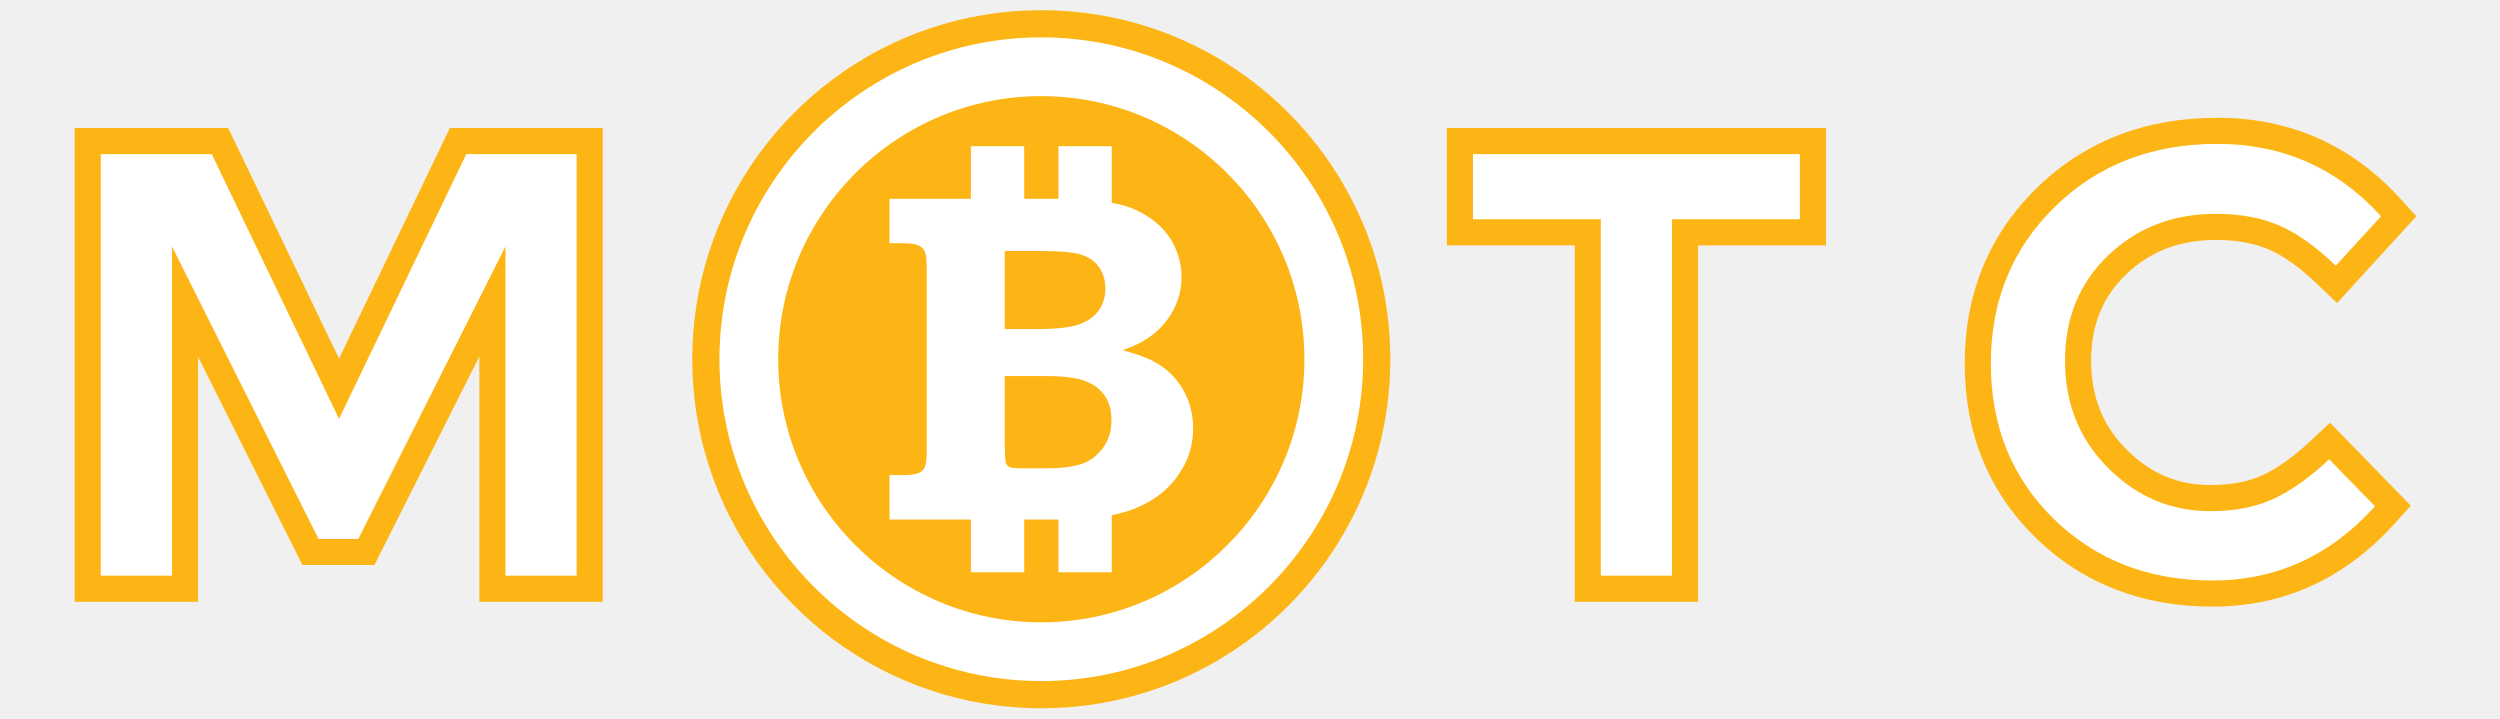
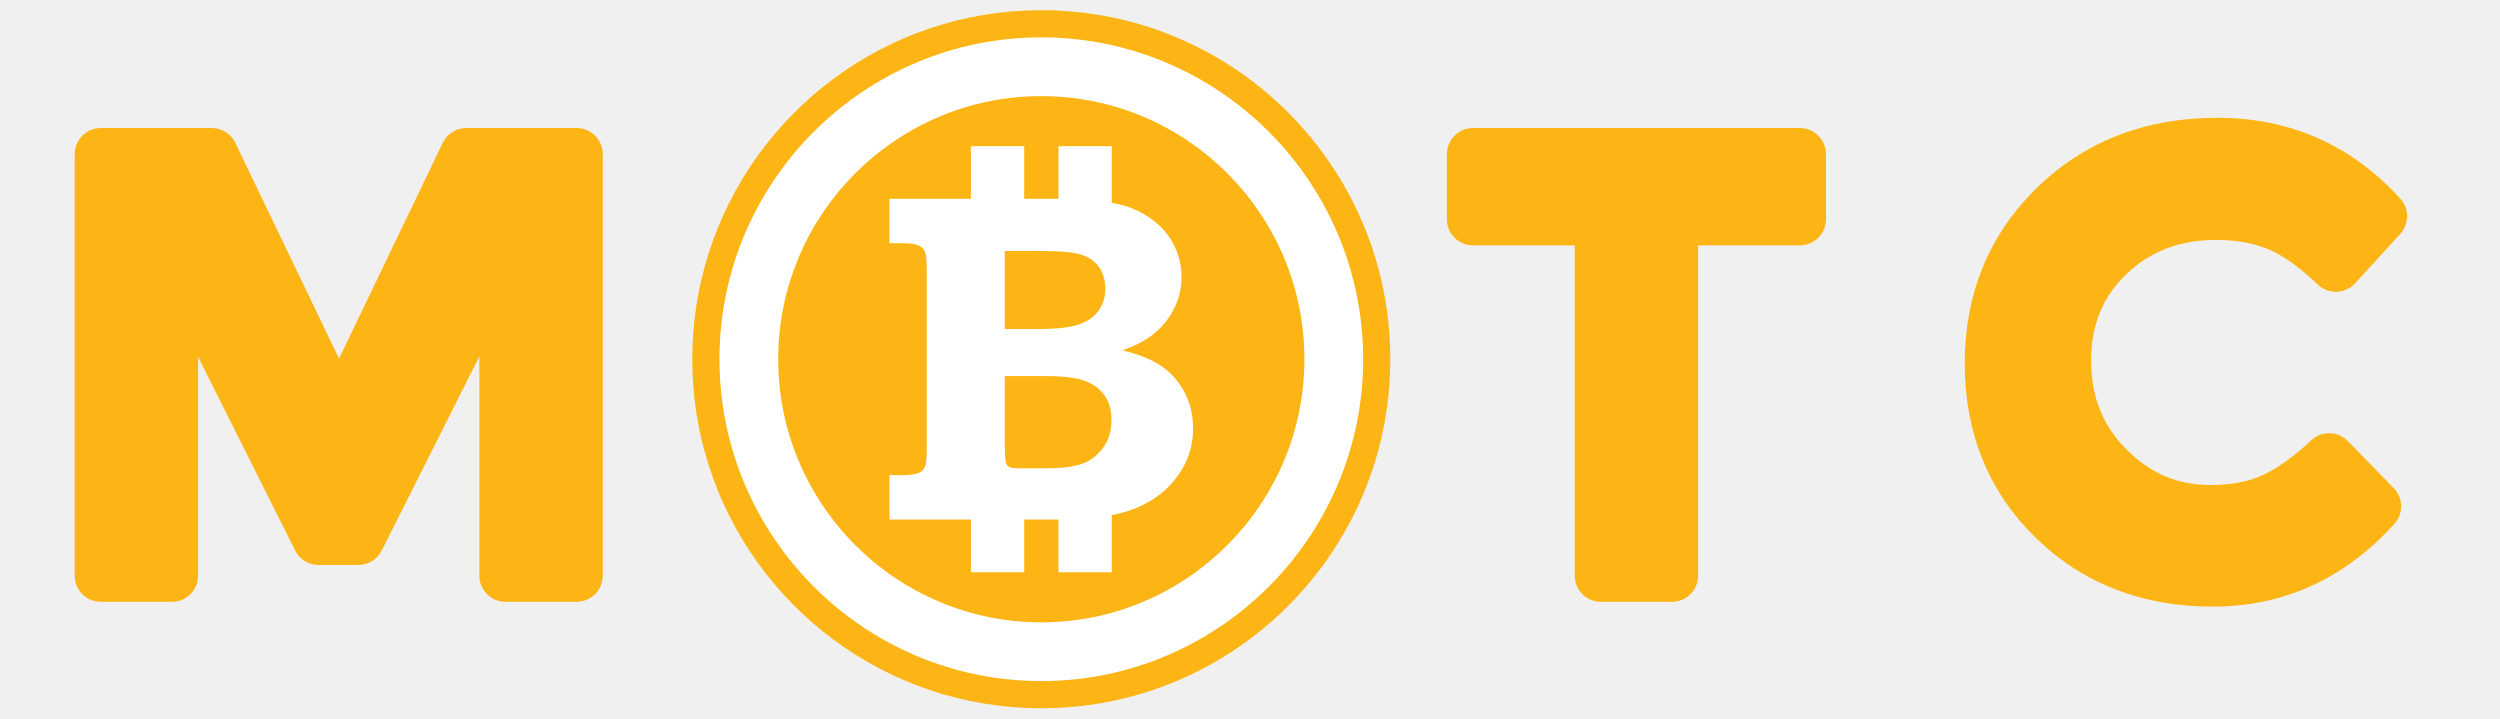
<svg xmlns="http://www.w3.org/2000/svg" version="1.1" id="Layer_1" x="0px" y="0px" width="766px" height="220.129px" viewBox="0 0 766 220.129" enable-background="new 0 0 766 220.129" xml:space="preserve">
  <g>
-     <polygon fill="#FFFFFF" points="150.877,180.393 150.877,92.352 112.256,169.12 95.125,169.12 56.692,92.413 56.692,180.393    26.889,180.393 26.889,43.229 67.405,43.229 103.878,119.114 140.352,43.229 180.681,43.229 180.681,180.393  " />
-     <path fill="#FDB515" d="M176.681,47.229v129.164h-21.804V75.5l-45.086,89.62H97.595L52.692,75.5v100.893H30.889V47.229h34   l38.989,81.119l38.989-81.119H176.681 M184.681,39.229h-8h-33.814h-5.031l-2.18,4.534l-31.779,66.117L72.1,43.764l-2.18-4.535   h-5.031h-34h-8v8v129.164v8h8h21.803h8v-8v-67.067l29.751,59.378l2.213,4.416h4.939h12.196h4.931l2.216-4.404l29.939-59.513v67.189   v8h8h21.804h8v-8V47.229V39.229L184.681,39.229z" />
+     <path fill="#FDB515" d="M154.877,180.393c-2.209,0-4-1.791-4-4V92.352l-37.513,74.566c-0.679,1.351-2.062,2.202-3.573,2.202H97.595   c-1.514,0-2.898-0.854-3.576-2.208l-37.327-74.5v83.98c0,2.209-1.791,4-4,4H30.889c-2.209,0-4-1.791-4-4V47.229   c0-2.209,1.791-4,4-4h34c1.538,0,2.939,0.881,3.605,2.267l35.384,73.618l35.384-73.618c0.666-1.386,2.067-2.267,3.605-2.267h33.814   c2.209,0,4,1.791,4,4v129.164c0,2.209-1.791,4-4,4H154.877z" />
+     <g>
+       <path fill="#FDB515" d="M176.681,47.229v129.164h-21.804V75.5l-45.086,89.62H97.595L52.692,75.5v100.893H30.889V47.229h34    l38.989,81.119l38.989-81.119H176.681 M176.681,39.229h-33.814c-3.075,0-5.878,1.763-7.21,4.534l-31.779,66.117L72.1,43.764    c-1.332-2.772-4.135-4.535-7.21-4.535h-34c-4.418,0-8,3.582-8,8v129.164c0,4.418,3.582,8,8,8h21.803c4.418,0,8-3.582,8-8v-67.067    l29.751,59.378c1.356,2.707,4.125,4.416,7.152,4.416h12.196c3.023,0,5.788-1.704,7.146-4.404l29.939-59.513v67.189    c0,4.418,3.582,8,8,8h21.804c4.418,0,8-3.582,8-8V47.229C184.681,42.811,181.1,39.229,176.681,39.229L176.681,39.229z" />
+     </g>
  </g>
  <g>
-     <polygon fill="#FFFFFF" points="486.497,180.393 486.497,71.186 447.323,71.186 447.323,43.229 555.473,43.229 555.478,71.186    516.303,71.186 516.303,180.393  " />
-     <path fill="#FDB515" d="M551.474,47.229l0.003,19.957h-39.174v109.207h-21.806V67.186h-39.174V47.229H551.474 M559.473,39.229   h-7.999h-100.15h-8v8v19.957v8h8h31.174v101.207v8h8h21.806h8v-8V75.186h31.174h8.001l-0.001-8.001l-0.003-19.957L559.473,39.229   L559.473,39.229z" />
+     <path fill="#FDB515" d="M490.497,180.393c-2.209,0-4-1.791-4-4V71.186h-35.174c-2.209,0-4-1.791-4-4V47.229c0-2.209,1.791-4,4-4   h100.15c2.209,0,4,1.791,4,4l0.003,19.957c0,1.061-0.421,2.079-1.171,2.829c-0.751,0.75-1.769,1.172-2.829,1.172h-35.174v105.207   c0,2.209-1.791,4-4,4H490.497z" />
+     <path fill="#FDB515" d="M551.474,47.229l0.003,19.957h-39.174v109.207h-21.806V67.186h-39.174V47.229H551.474 M551.474,39.229   h-100.15c-4.418,0-8,3.582-8,8v19.957c0,4.418,3.582,8,8,8h31.174v101.207c0,4.418,3.582,8,8,8h21.806c4.418,0,8-3.582,8-8V75.186   h31.174c2.122,0,4.157-0.843,5.657-2.344c1.5-1.5,2.343-3.536,2.343-5.657l-0.003-19.957   C559.473,42.81,555.892,39.229,551.474,39.229L551.474,39.229z" />
  </g>
  <g>
-     <path fill="#FFFFFF" d="M677.903,181.869c-20.519,0-37.81-6.725-51.394-19.987c-13.613-13.287-20.516-30.289-20.516-50.536   c0-20.244,7.027-37.371,20.886-50.905c13.831-13.506,31.495-20.355,52.5-20.355c21.097,0,38.972,7.901,53.129,23.484l2.451,2.698   l-19.081,20.866l-2.956-2.837c-5.784-5.55-11.256-9.449-16.265-11.587c-4.96-2.117-10.929-3.19-17.74-3.19   c-12.101,0-21.958,3.78-30.136,11.556c-8.116,7.722-12.062,17.351-12.062,29.438c0.006,12.134,3.945,21.969,12.045,30.064   c8.102,8.104,17.421,12.042,28.492,12.042c6.89,0,12.849-1.148,17.712-3.415c5.005-2.327,10.371-6.161,15.953-11.396l2.862-2.685   l19.399,19.912l-2.513,2.784C716.27,173.778,698.516,181.869,677.903,181.869z" />
-     <path fill="#FDB515" d="M679.38,44.086c20.019,0,36.739,7.392,50.168,22.174l-13.855,15.151   c-6.162-5.913-11.981-10.039-17.463-12.38c-5.482-2.339-11.919-3.511-19.312-3.511c-13.059,0-24.021,4.221-32.893,12.658   c-8.869,8.438-13.305,19.217-13.305,32.336c0.006,13.123,4.408,24.089,13.217,32.893c8.809,8.811,19.246,13.213,31.32,13.213   c7.514,0,13.979-1.263,19.401-3.789c5.42-2.521,11.088-6.56,17-12.104l14.043,14.414c-13.674,15.15-30.274,22.729-49.799,22.729   c-19.525,0-35.729-6.283-48.6-18.85c-12.873-12.564-19.31-28.457-19.31-47.674s6.56-35.229,19.681-48.043   C642.794,50.491,659.362,44.086,679.38,44.086 M679.38,36.086c-22.086,0-40.69,7.231-55.294,21.493   c-14.659,14.315-22.092,32.405-22.092,53.767c0,21.365,7.309,39.331,21.722,53.398c14.356,14.018,32.589,21.125,54.188,21.125   c21.792,0,40.545-8.535,55.737-25.368l5.026-5.569l-5.234-5.374l-14.043-14.414l-5.478-5.622l-5.726,5.37   c-5.271,4.943-10.284,8.539-14.9,10.686c-4.336,2.02-9.727,3.043-16.028,3.043c-9.956,0-18.351-3.556-25.663-10.869   c-7.312-7.309-10.869-16.219-10.874-27.24c0-10.929,3.539-19.61,10.819-26.537c7.396-7.034,16.353-10.454,27.378-10.454   c6.269,0,11.71,0.965,16.172,2.869c4.561,1.948,9.63,5.58,15.063,10.794l5.913,5.674l5.529-6.047l13.855-15.151l4.921-5.381   l-4.903-5.397C720.522,44.428,701.651,36.086,679.38,36.086L679.38,36.086z" />
+     <path fill="#FDB515" d="M677.903,181.869c-20.519,0-37.81-6.725-51.394-19.987c-13.613-13.287-20.516-30.289-20.516-50.536   c0-20.244,7.027-37.371,20.886-50.905c13.831-13.506,31.495-20.355,52.5-20.355c21.097,0,38.972,7.901,53.129,23.484   c1.389,1.529,1.385,3.864-0.009,5.389L718.645,84.11c-0.728,0.795-1.745,1.264-2.821,1.299c-0.044,0.001-0.088,0.002-0.131,0.002   c-1.03,0-2.023-0.398-2.77-1.114c-5.784-5.55-11.256-9.449-16.265-11.587c-4.96-2.117-10.929-3.19-17.74-3.19   c-12.101,0-21.958,3.78-30.136,11.556c-8.116,7.722-12.062,17.351-12.062,29.438c0.006,12.134,3.945,21.969,12.045,30.064   c8.102,8.104,17.421,12.042,28.492,12.042c6.89,0,12.849-1.148,17.712-3.415c5.005-2.327,10.371-6.161,15.953-11.396   c0.771-0.723,1.754-1.082,2.735-1.082c1.043,0,2.083,0.405,2.866,1.209l14.043,14.414c1.472,1.511,1.518,3.905,0.104,5.471   C716.27,173.778,698.516,181.869,677.903,181.869z" />
+     <path fill="#FDB515" d="M679.38,44.086c20.019,0,36.739,7.392,50.168,22.174l-13.855,15.151   c-6.162-5.913-11.981-10.039-17.463-12.38c-5.482-2.339-11.919-3.511-19.312-3.511c-13.059,0-24.021,4.221-32.893,12.658   c-8.869,8.438-13.305,19.217-13.305,32.336c0.006,13.123,4.408,24.089,13.217,32.893c8.809,8.811,19.246,13.213,31.32,13.213   c7.514,0,13.979-1.263,19.401-3.789c5.42-2.521,11.088-6.56,17-12.104l14.043,14.414c-13.674,15.15-30.274,22.729-49.799,22.729   c-19.525,0-35.729-6.283-48.6-18.85c-12.873-12.564-19.31-28.457-19.31-47.674s6.56-35.229,19.681-48.043   C642.794,50.491,659.362,44.086,679.38,44.086 M679.38,36.086c-22.086,0-40.69,7.231-55.294,21.493   c-14.659,14.315-22.092,32.405-22.092,53.767c0,21.365,7.309,39.331,21.722,53.398c14.356,14.018,32.589,21.125,54.188,21.125   c21.792,0,40.545-8.535,55.737-25.368c2.827-3.132,2.735-7.921-0.208-10.943l-14.043-14.414c-1.566-1.607-3.647-2.417-5.731-2.417   c-1.964,0-3.93,0.719-5.472,2.165c-5.271,4.943-10.284,8.539-14.9,10.686c-4.336,2.02-9.727,3.043-16.028,3.043   c-9.956,0-18.351-3.556-25.663-10.869c-7.312-7.309-10.869-16.219-10.874-27.24c0-10.929,3.539-19.61,10.819-26.537   c7.396-7.034,16.353-10.454,27.378-10.454c6.269,0,11.71,0.965,16.172,2.869c4.561,1.948,9.63,5.58,15.063,10.794   c1.492,1.432,3.478,2.228,5.539,2.228c0.087,0,0.174-0.001,0.261-0.004c2.154-0.07,4.188-1.006,5.643-2.597l13.855-15.151   c2.789-3.049,2.796-7.72,0.018-10.778C720.522,44.428,701.651,36.086,679.38,36.086L679.38,36.086z" />
  </g>
  <g>
    <path fill="#FDB515" d="M411.479,56.238C392.938,24.47,358.497,3.121,319.054,3.121c-47.842,0-88.345,31.422-102.008,74.751   c-3.204,10.161-4.936,20.976-4.936,32.193c0,11.217,1.73,22.033,4.936,32.191c13.663,43.328,54.166,74.752,102.008,74.752   c39.442,0,73.885-21.352,92.423-53.115c9.229-15.812,14.521-34.201,14.521-53.828C425.999,90.438,420.707,72.051,411.479,56.238z" />
    <g>
      <path fill="#FFFFFF" d="M319.046,11.449c-54.371,0-98.605,44.234-98.605,98.604c0,54.383,44.234,98.627,98.605,98.627    c54.383,0,98.625-44.244,98.625-98.627C417.671,55.684,373.429,11.449,319.046,11.449z M319.046,190.682    c-44.446,0-80.605-36.168-80.605-80.626c0-44.445,36.16-80.604,80.605-80.604c44.457,0,80.625,36.159,80.625,80.604    C399.671,154.514,363.503,190.682,319.046,190.682z" />
      <path fill="#FFFFFF" d="M354.312,111.219c-2.393-1.443-5.854-2.727-10.383-3.91c4.246-1.439,7.613-3.271,10.158-5.513    c2.564-2.242,4.531-4.808,5.883-7.724c1.369-2.916,2.043-5.992,2.043-9.229c0-4.454-1.271-8.557-3.838-12.338    c-2.576-3.715-6.289-6.536-11.066-8.559c-1.855-0.799-4.059-1.375-6.465-1.806V44.787h-16.338v16.135h-10.49V44.787h-16.336    v16.135h-24.938v13.586h3.839c2.516,0,4.245,0.273,5.125,0.708c0.913,0.432,1.541,1.104,1.902,1.922    c0.363,0.768,0.551,2.644,0.551,5.576v54.8c0,2.865-0.188,4.678-0.551,5.527c-0.361,0.832-0.99,1.439-1.902,1.873    c-0.912,0.432-2.608,0.676-5.125,0.676h-3.839v13.586h24.938v16.168h16.336v-16.168h9.281c0.395,0,0.801,0,1.207,0v16.168h16.34    v-17.516c2.754-0.541,5.145-1.221,7.201-2.051c5.678-2.324,10-5.688,13.07-10.062c3.127-4.371,4.65-9.148,4.65-14.373    c0-4.355-0.988-8.332-3.02-11.855C360.522,115.926,357.769,113.172,354.312,111.219z M307.86,76.895h10.568    c6.164,0,10.473,0.354,12.844,1.121c2.439,0.8,4.268,2.083,5.521,3.909c1.26,1.796,1.887,4.039,1.887,6.571    c0,2.501-0.676,4.711-2.012,6.601c-1.32,1.891-3.303,3.3-5.941,4.261c-2.674,0.964-6.73,1.411-12.299,1.478h-10.566v-23.94    L307.86,76.895L307.86,76.895z M337.735,137.529c-1.9,2.402-4.184,4.035-6.889,4.804c-2.672,0.803-6.062,1.155-10.156,1.155    h-7.061c-2.344,0-3.758-0.096-4.291-0.354c-0.537-0.288-0.928-0.704-1.148-1.375c-0.174-0.481-0.268-2.245-0.33-5.288v-21.246    h12.469c5.473,0,9.545,0.51,12.217,1.534c2.674,1.029,4.67,2.564,6.01,4.584c1.354,2.021,1.998,4.453,1.998,7.402    C340.554,132.143,339.626,135.092,337.735,137.529z" />
    </g>
  </g>
</svg>
